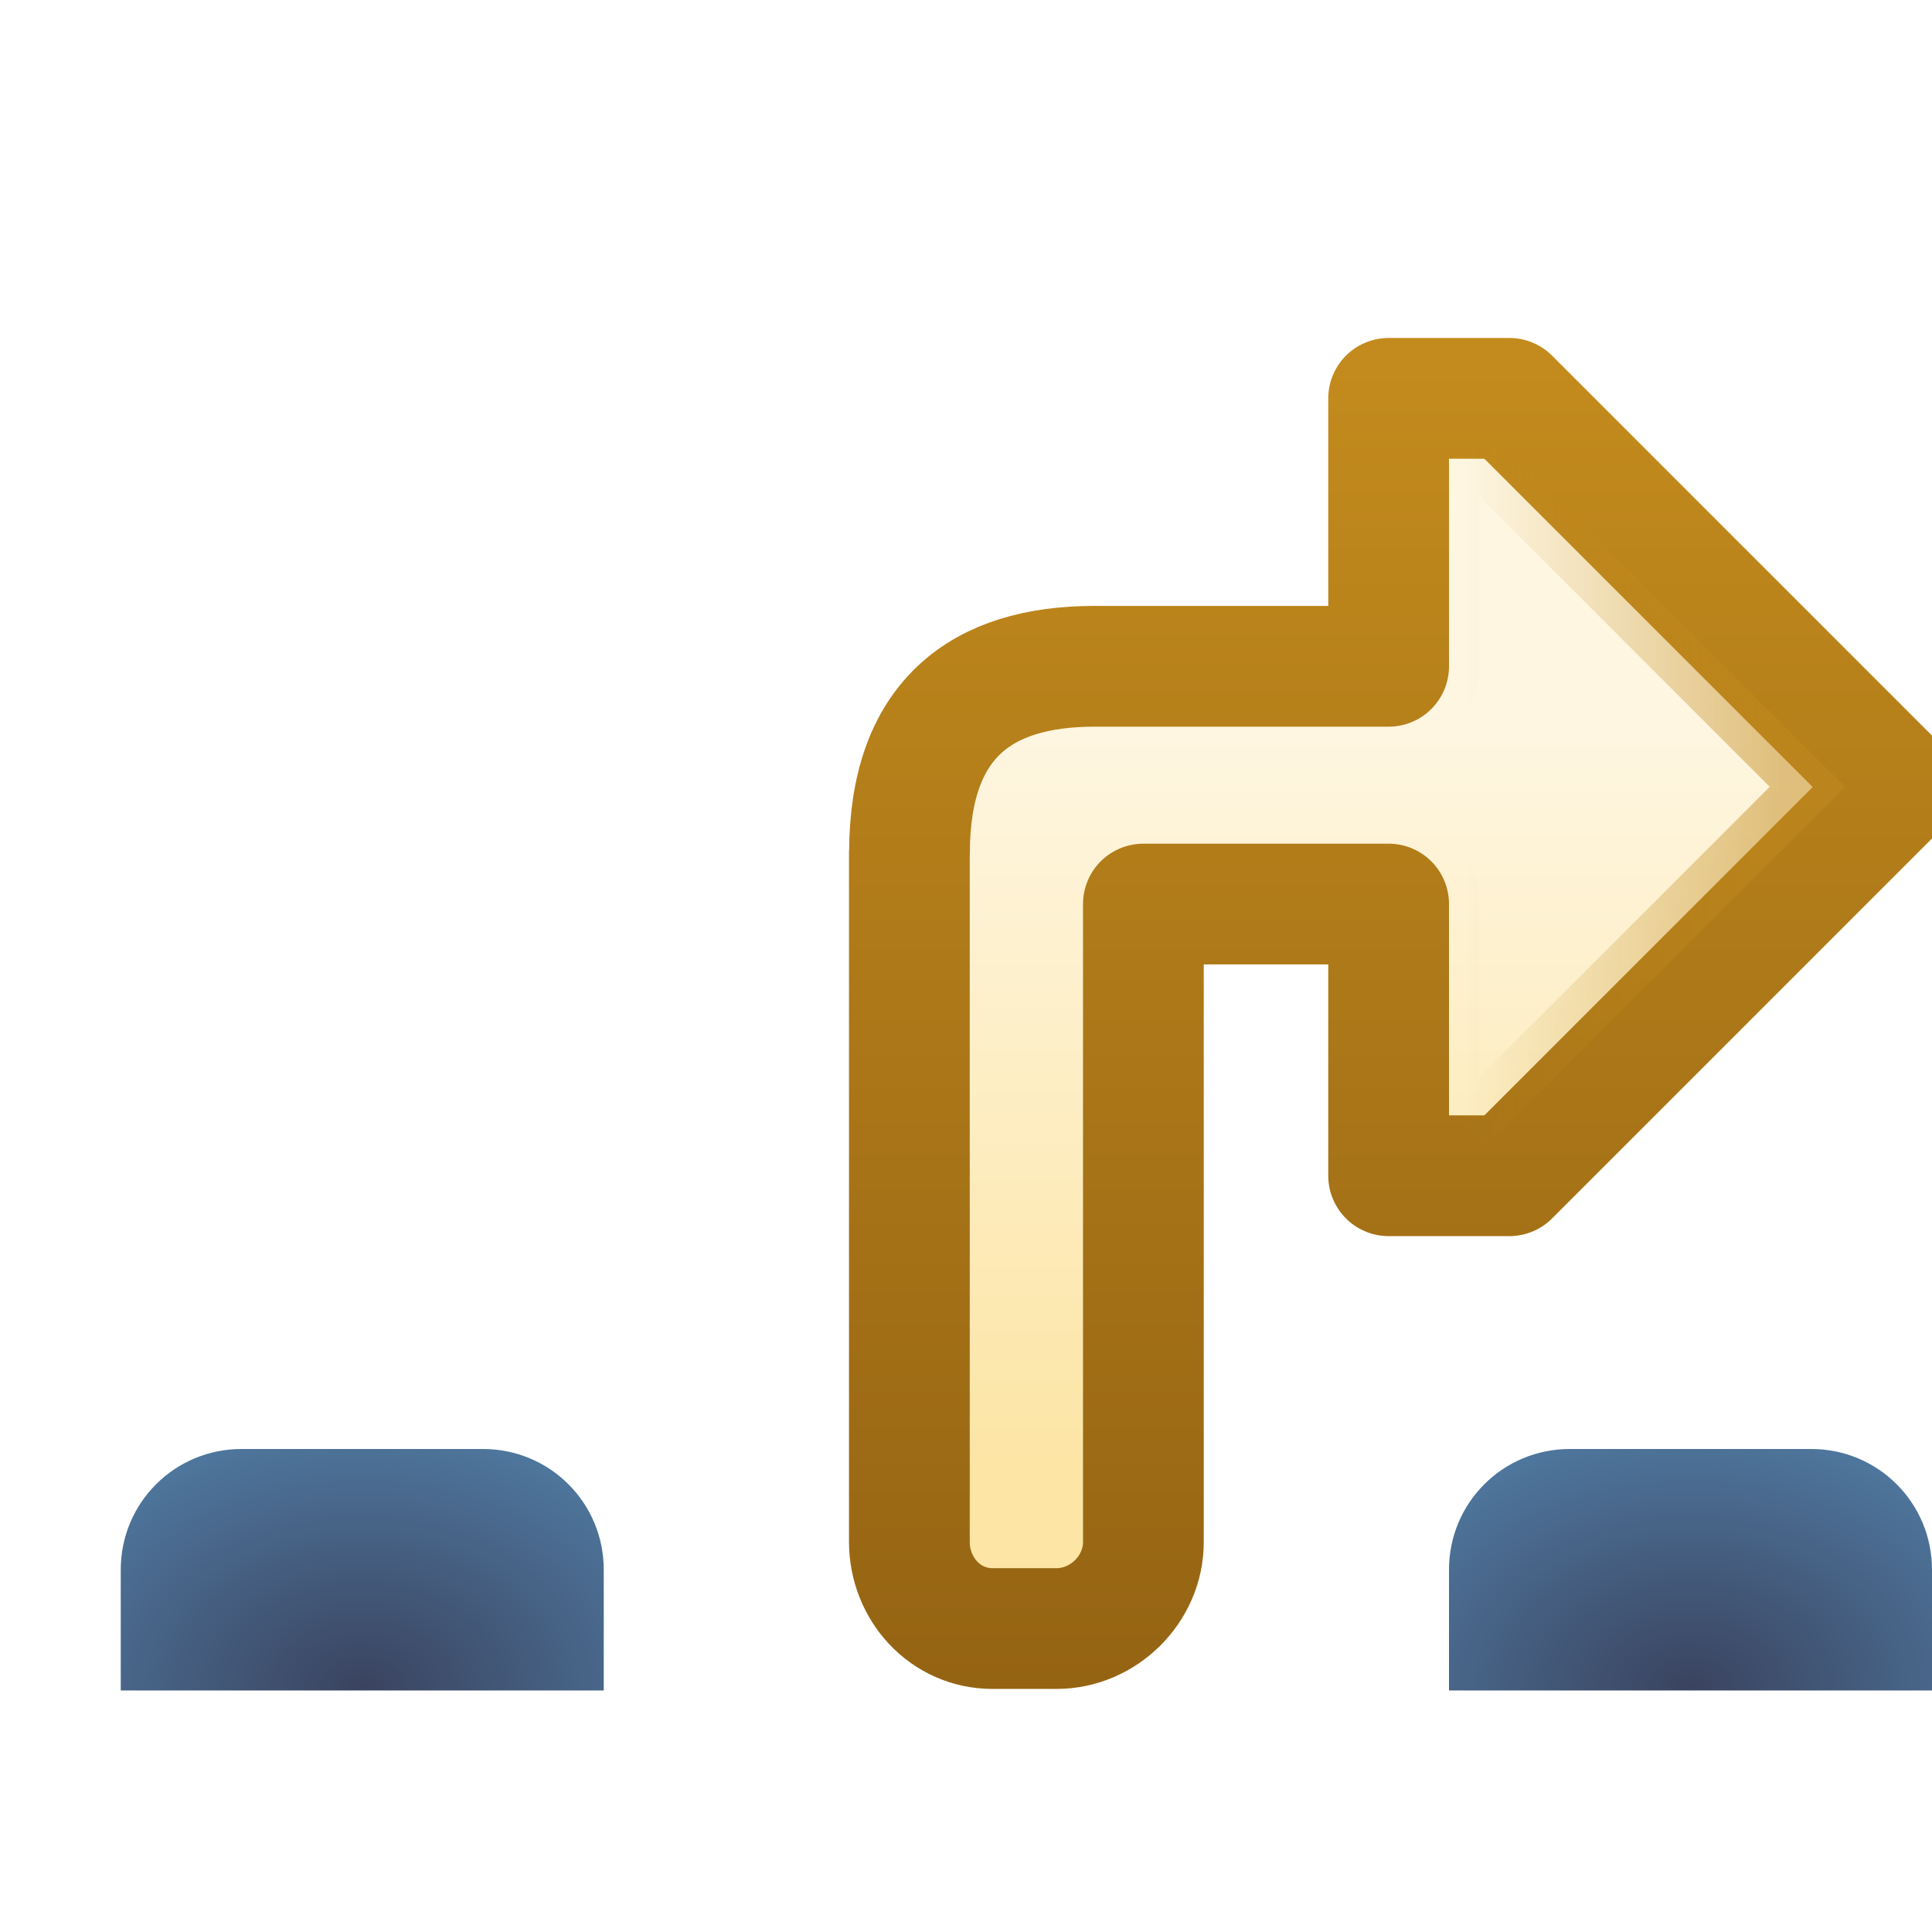
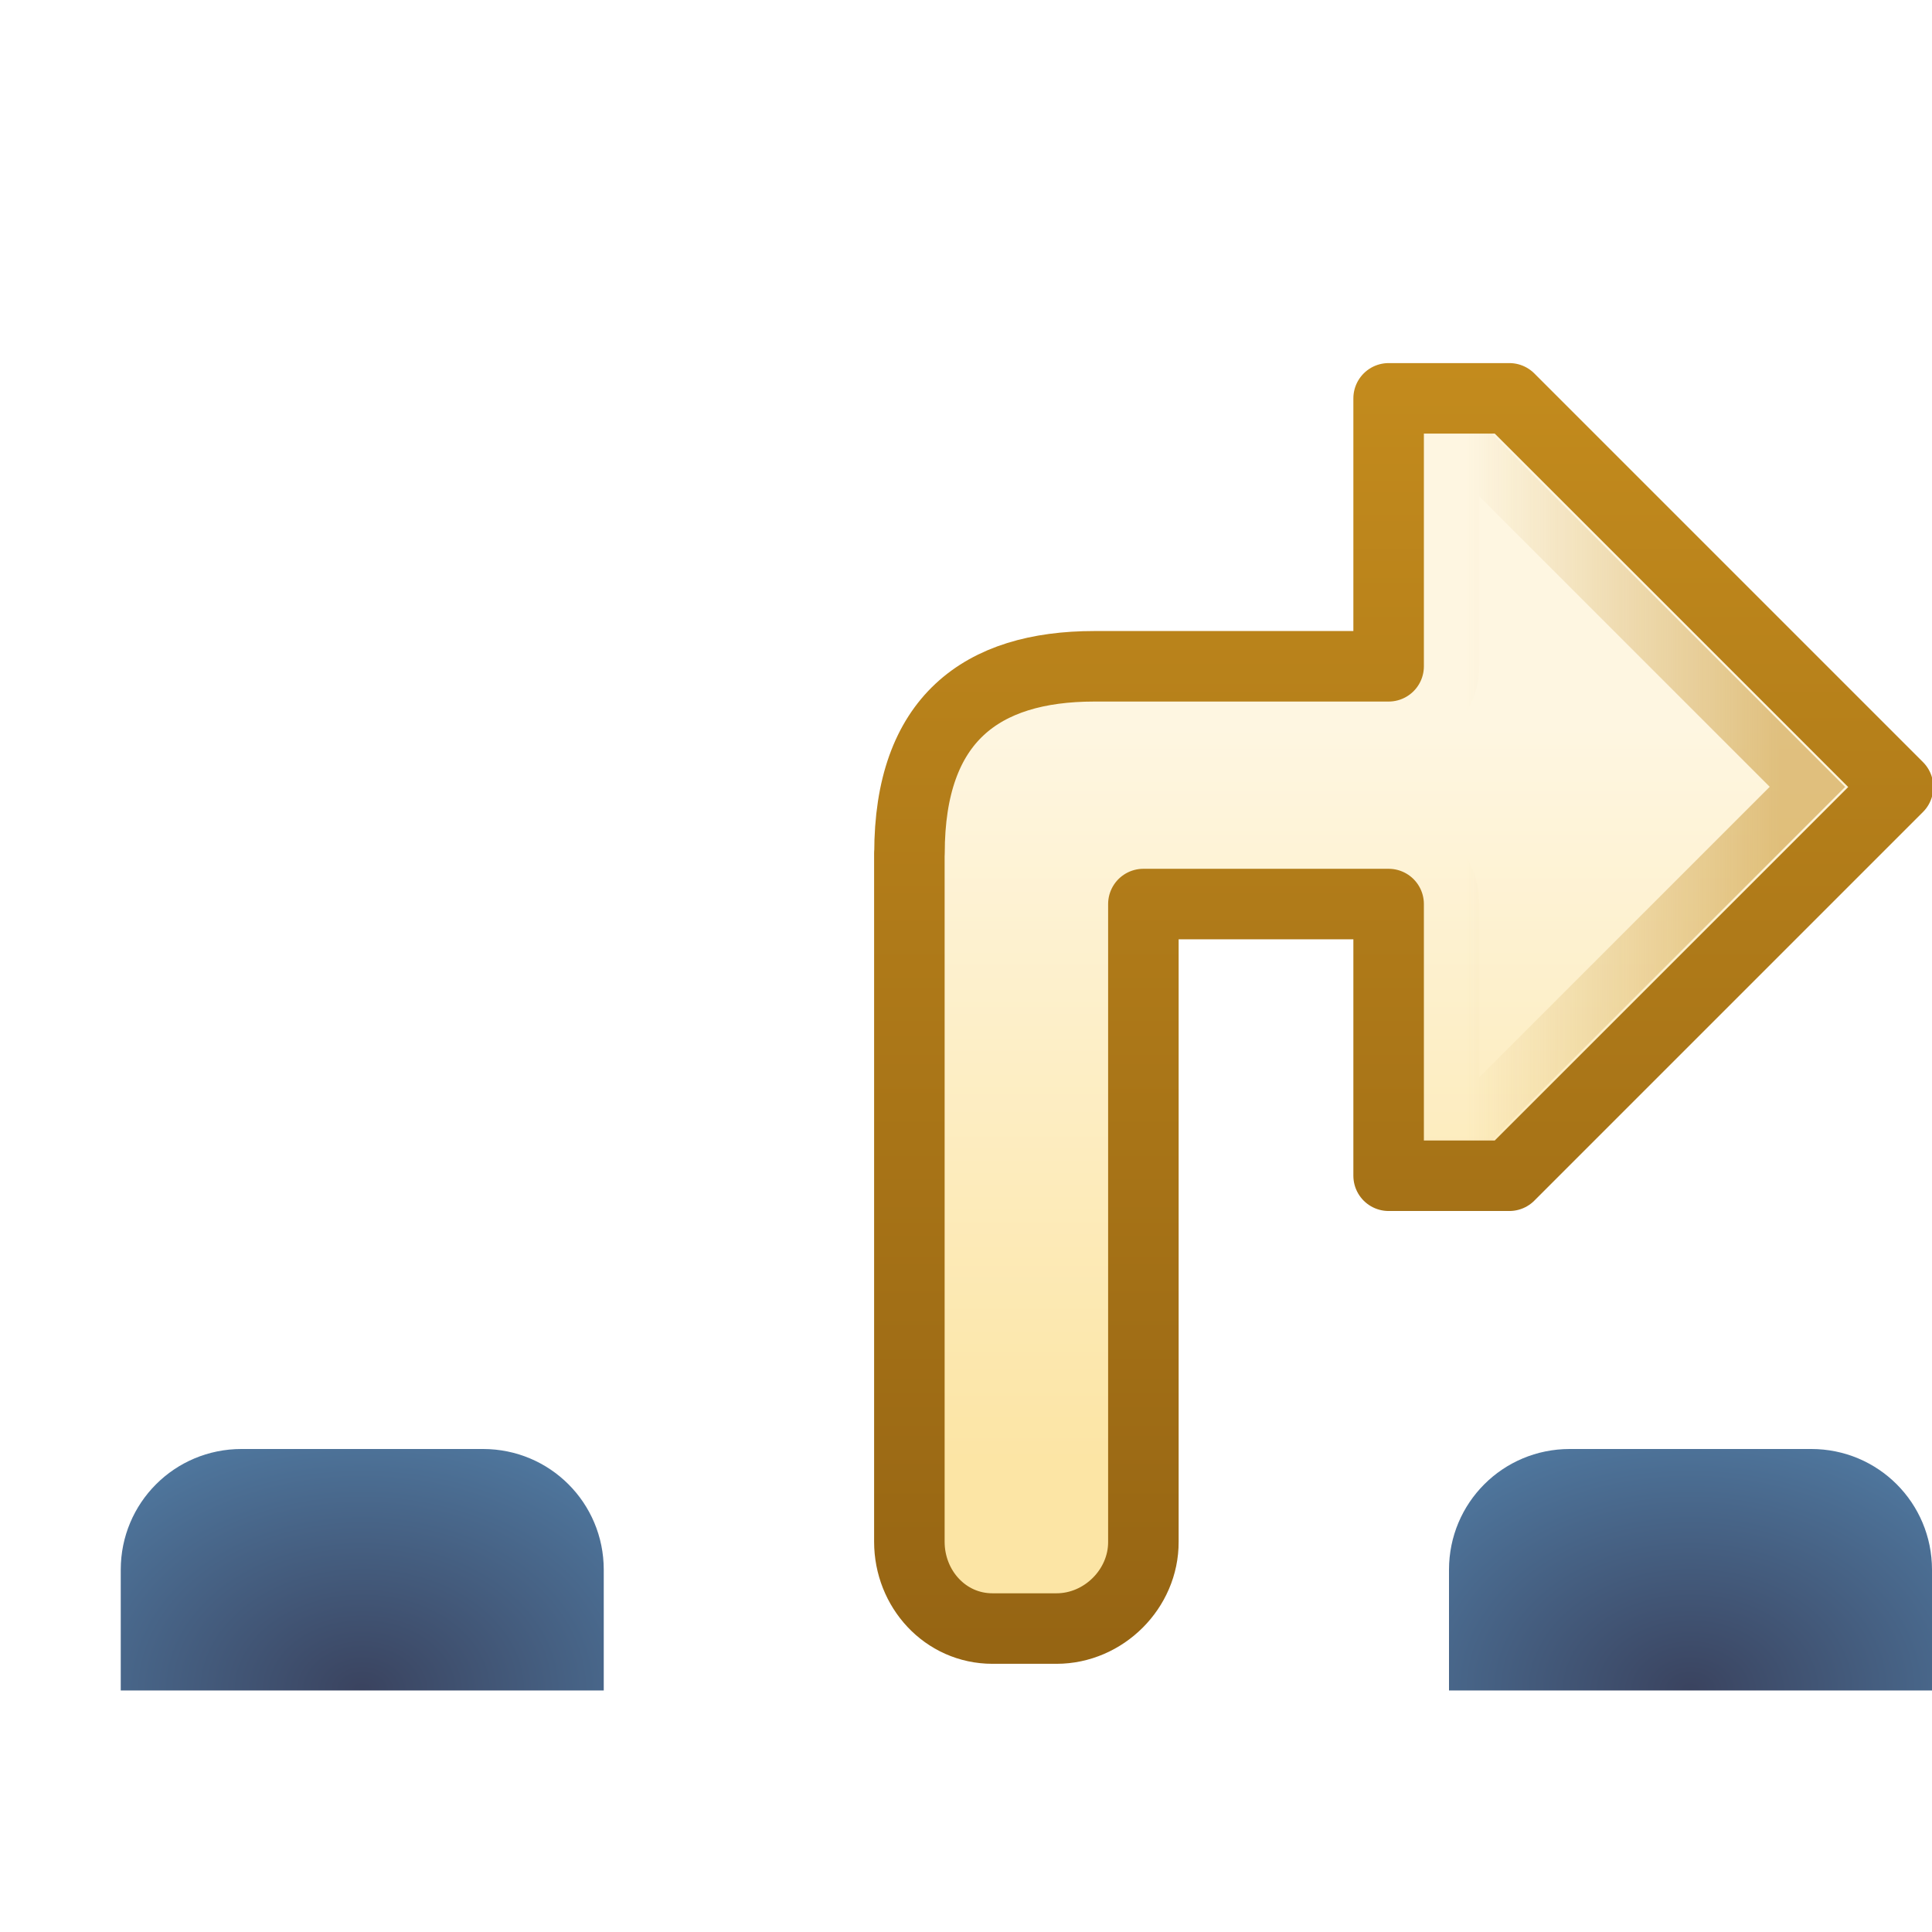
<svg xmlns="http://www.w3.org/2000/svg" xmlns:xlink="http://www.w3.org/1999/xlink" width="16" height="16" id="svg2" version="1.1">
  <defs id="defs4">
    <linearGradient id="linearGradient5181">
      <stop style="stop-color:#fef6e1;stop-opacity:1" offset="0" id="stop5183" />
      <stop style="stop-color:#fce5a5;stop-opacity:1" offset="1" id="stop5185" />
    </linearGradient>
    <linearGradient id="linearGradient7029">
      <stop style="stop-color:#3a435f;stop-opacity:1;" offset="0" id="stop7031" />
      <stop style="stop-color:#5689b4;stop-opacity:1" offset="1" id="stop7033" />
    </linearGradient>
    <radialGradient xlink:href="#linearGradient7029" id="radialGradient7035" cx="2" cy="16" fx="2" fy="16" r="2" gradientTransform="matrix(2,0,0,1.5,-1,1026.362)" gradientUnits="userSpaceOnUse" />
    <linearGradient id="linearGradient7029-1">
      <stop style="stop-color:#3a435f;stop-opacity:1;" offset="0" id="stop7031-3" />
      <stop style="stop-color:#5689b4;stop-opacity:1" offset="1" id="stop7033-1" />
    </linearGradient>
    <radialGradient r="2" fy="16" fx="2" cy="16" cx="2" gradientTransform="matrix(2,0,0,1.5,10,1026.362)" gradientUnits="userSpaceOnUse" id="radialGradient7055" xlink:href="#linearGradient7029-1" />
    <linearGradient xlink:href="#linearGradient7255-7" id="linearGradient7263-1" x1="27.438" y1="1049.035" x2="27.438" y2="1046.44" gradientUnits="userSpaceOnUse" gradientTransform="matrix(0,-1,1,0,-1034.3,1070.38)" />
    <linearGradient id="linearGradient7255-7">
      <stop style="stop-color:#c28a1d;stop-opacity:1;" offset="0" id="stop7257-4" />
      <stop style="stop-color:#c28a1d;stop-opacity:0;" offset="1" id="stop7259-0" />
    </linearGradient>
    <linearGradient id="linearGradient7076-1">
      <stop style="stop-color:#956413;stop-opacity:1" offset="0" id="stop7078-7" />
      <stop style="stop-color:#c38b1d;stop-opacity:1" offset="1" id="stop7080-11" />
    </linearGradient>
    <linearGradient y2="1034.816" x2="1.138" y1="1045.208" x1="1.138" gradientTransform="matrix(0.5843211,0,0,-0.5843211,6.943,1653.117)" gradientUnits="userSpaceOnUse" id="linearGradient5168" xlink:href="#linearGradient5181" />
    <linearGradient y2="1042.268" x2="31.01" y1="1042.268" x1="20.125" gradientTransform="matrix(0,-1,1,0,-1034.3,1070.38)" gradientUnits="userSpaceOnUse" id="linearGradient5170" xlink:href="#linearGradient7076-1" />
  </defs>
  <g id="layer1" style="display:inline" transform="translate(0,-1036.362)">
    <path style="fill:url(#radialGradient7035);fill-opacity:1;stroke:none" d="m 2,1048.362 c -0.554,0 -1,0.446 -1,1 l 0,1 4,0 0,-1 c 0,-0.554 -0.446,-1 -1,-1 l -2,0 z" id="rect6259" />
    <path style="fill:url(#radialGradient7055);fill-opacity:1;stroke:none;display:inline" d="m 13,1048.362 c -0.554,0 -1,0.446 -1,1 l 0,1 4,0 0,-1 c 0,-0.554 -0.446,-1 -1,-1 l -2,0 z" id="rect6259-5" />
-     <path style="fill:url(#linearGradient5168);fill-opacity:1;stroke:url(#linearGradient5170);stroke-width:1;stroke-linecap:round;stroke-linejoin:round;stroke-miterlimit:4;stroke-opacity:1;stroke-dasharray:none;stroke-dashoffset:0;display:inline" d="m 7.531,1043.427 0,5.703 c 0,0.39 0.297,0.719 0.688,0.719 l 0.531,0 c 0.39,0 0.721,-0.329 0.719,-0.719 l 0,-5.281 2.031,0 0,2.25 1,0 3.219,-3.219 -3.219,-3.219 -1,0 0,2.219 -2.437,0 c -0.937,0 -1.531,0.44 -1.531,1.547 z" id="rect3968" />
+     <path style="fill:url(#linearGradient5168);fill-opacity:1;stroke:url(#linearGradient5170);stroke-width:0.584;stroke-linecap:round;stroke-linejoin:round;stroke-miterlimit:4;stroke-opacity:1;stroke-dasharray:none;stroke-dashoffset:0;display:inline" d="m 7.531,1043.427 0,5.703 c 0,0.39 0.297,0.719 0.688,0.719 l 0.531,0 c 0.39,0 0.721,-0.329 0.719,-0.719 l 0,-5.281 2.031,0 0,2.25 1,0 3.219,-3.219 -3.219,-3.219 -1,0 0,2.219 -2.437,0 c -0.937,0 -1.531,0.44 -1.531,1.547 z" id="rect3968" />
    <path style="font-size:medium;font-style:normal;font-variant:normal;font-weight:normal;font-stretch:normal;text-indent:0;text-align:start;text-decoration:none;line-height:normal;letter-spacing:normal;word-spacing:normal;text-transform:none;direction:ltr;block-progression:tb;writing-mode:lr-tb;text-anchor:start;baseline-shift:baseline;opacity:0.5;color:#000000;fill:url(#linearGradient7263-1);fill-opacity:1;stroke:none;stroke-width:1.5;marker:none;visibility:visible;display:inline;overflow:visible;enable-background:accumulate;font-family:Sans;-inkscape-font-specification:Sans" d="m 8.938,1043.568 2.562,0 a 0.292,0.292 0 0 1 0.125,0.031 0.292,0.292 0 0 1 0.094,0.062 0.292,0.292 0 0 1 0.031,0.062 0.292,0.292 0 0 1 0.031,0.125 l 0,1.969 0.562,0 2.938,-2.938 -2.938,-2.938 -0.562,0 0,1.938 a 0.292,0.292 0 0 1 0,0.062 0.292,0.292 0 0 1 -0.094,0.156 0.292,0.292 0 0 1 -0.062,0.031 0.292,0.292 0 0 1 -0.094,0.031 0.292,0.292 0 0 1 -0.031,0 l -2.562,0 0,0.469 2.562,0 a 0.75,0.75 0 0 0 0.75,-0.75 l 0,-1.406 2.406,2.406 -2.406,2.406 0,-1.438 a 0.75,0.75 0 0 0 -0.75,-0.75 l -2.562,0 0,0.469 z" id="rect3968-7" />
  </g>
</svg>
